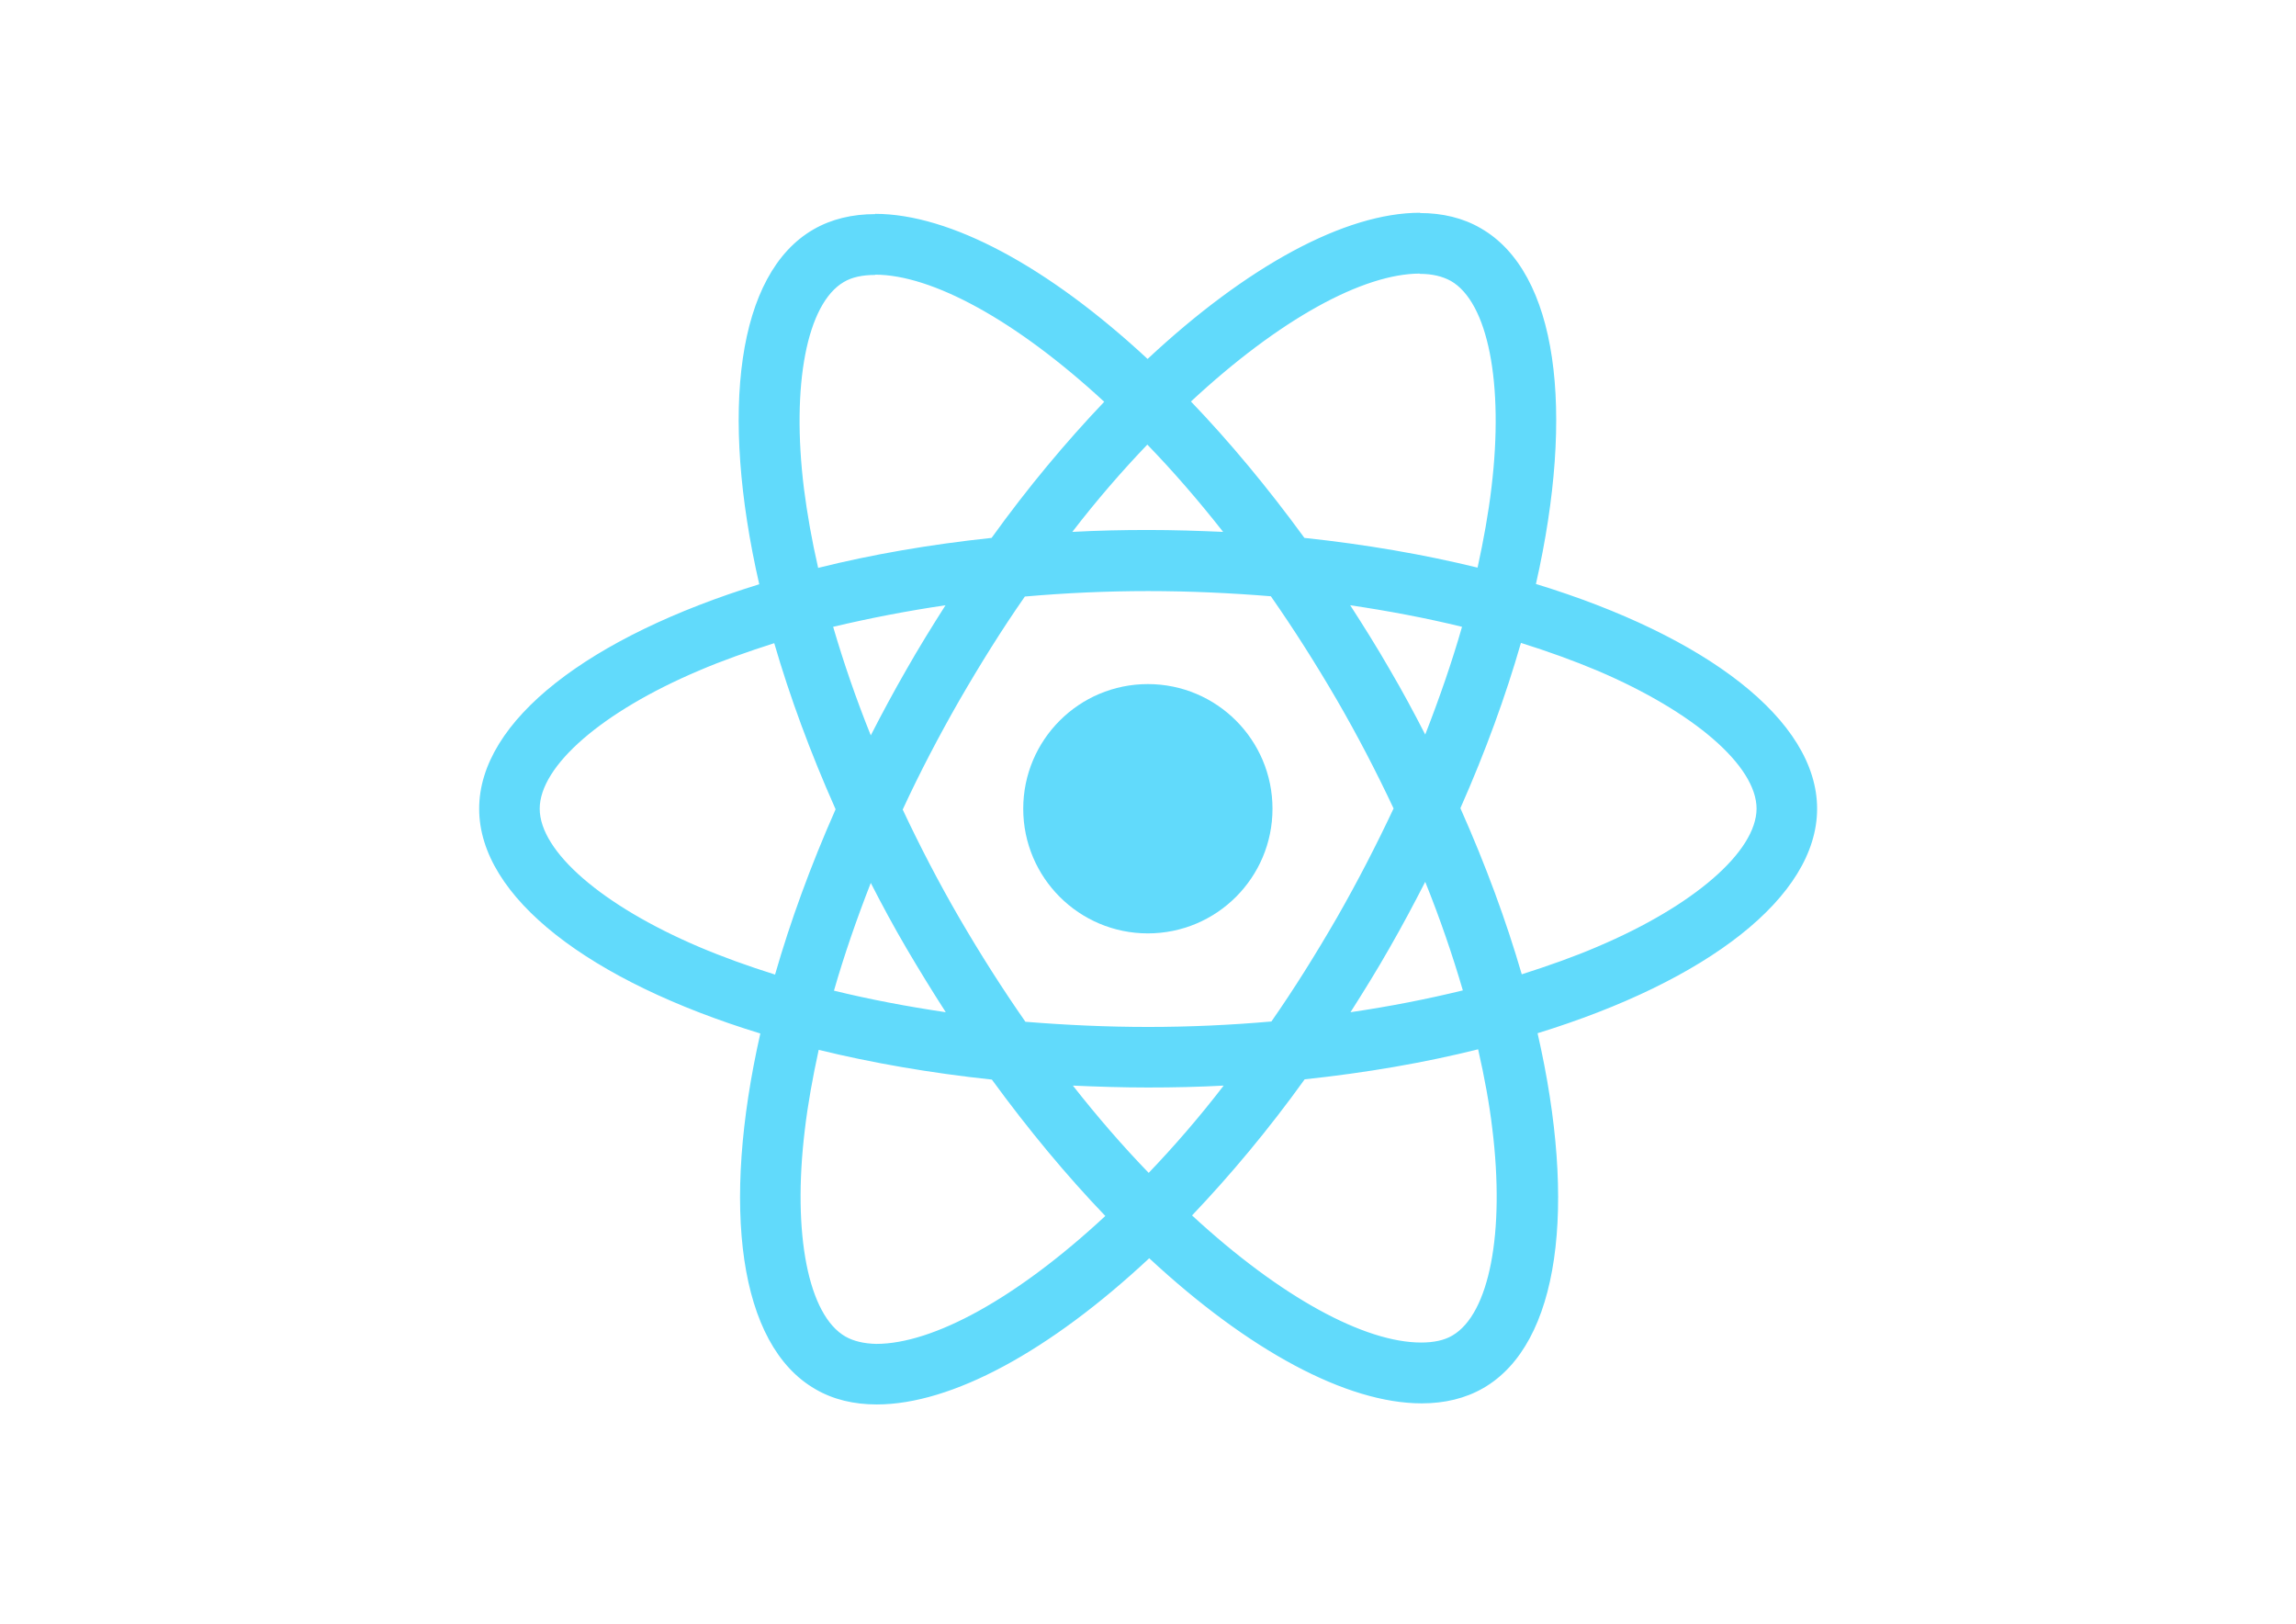
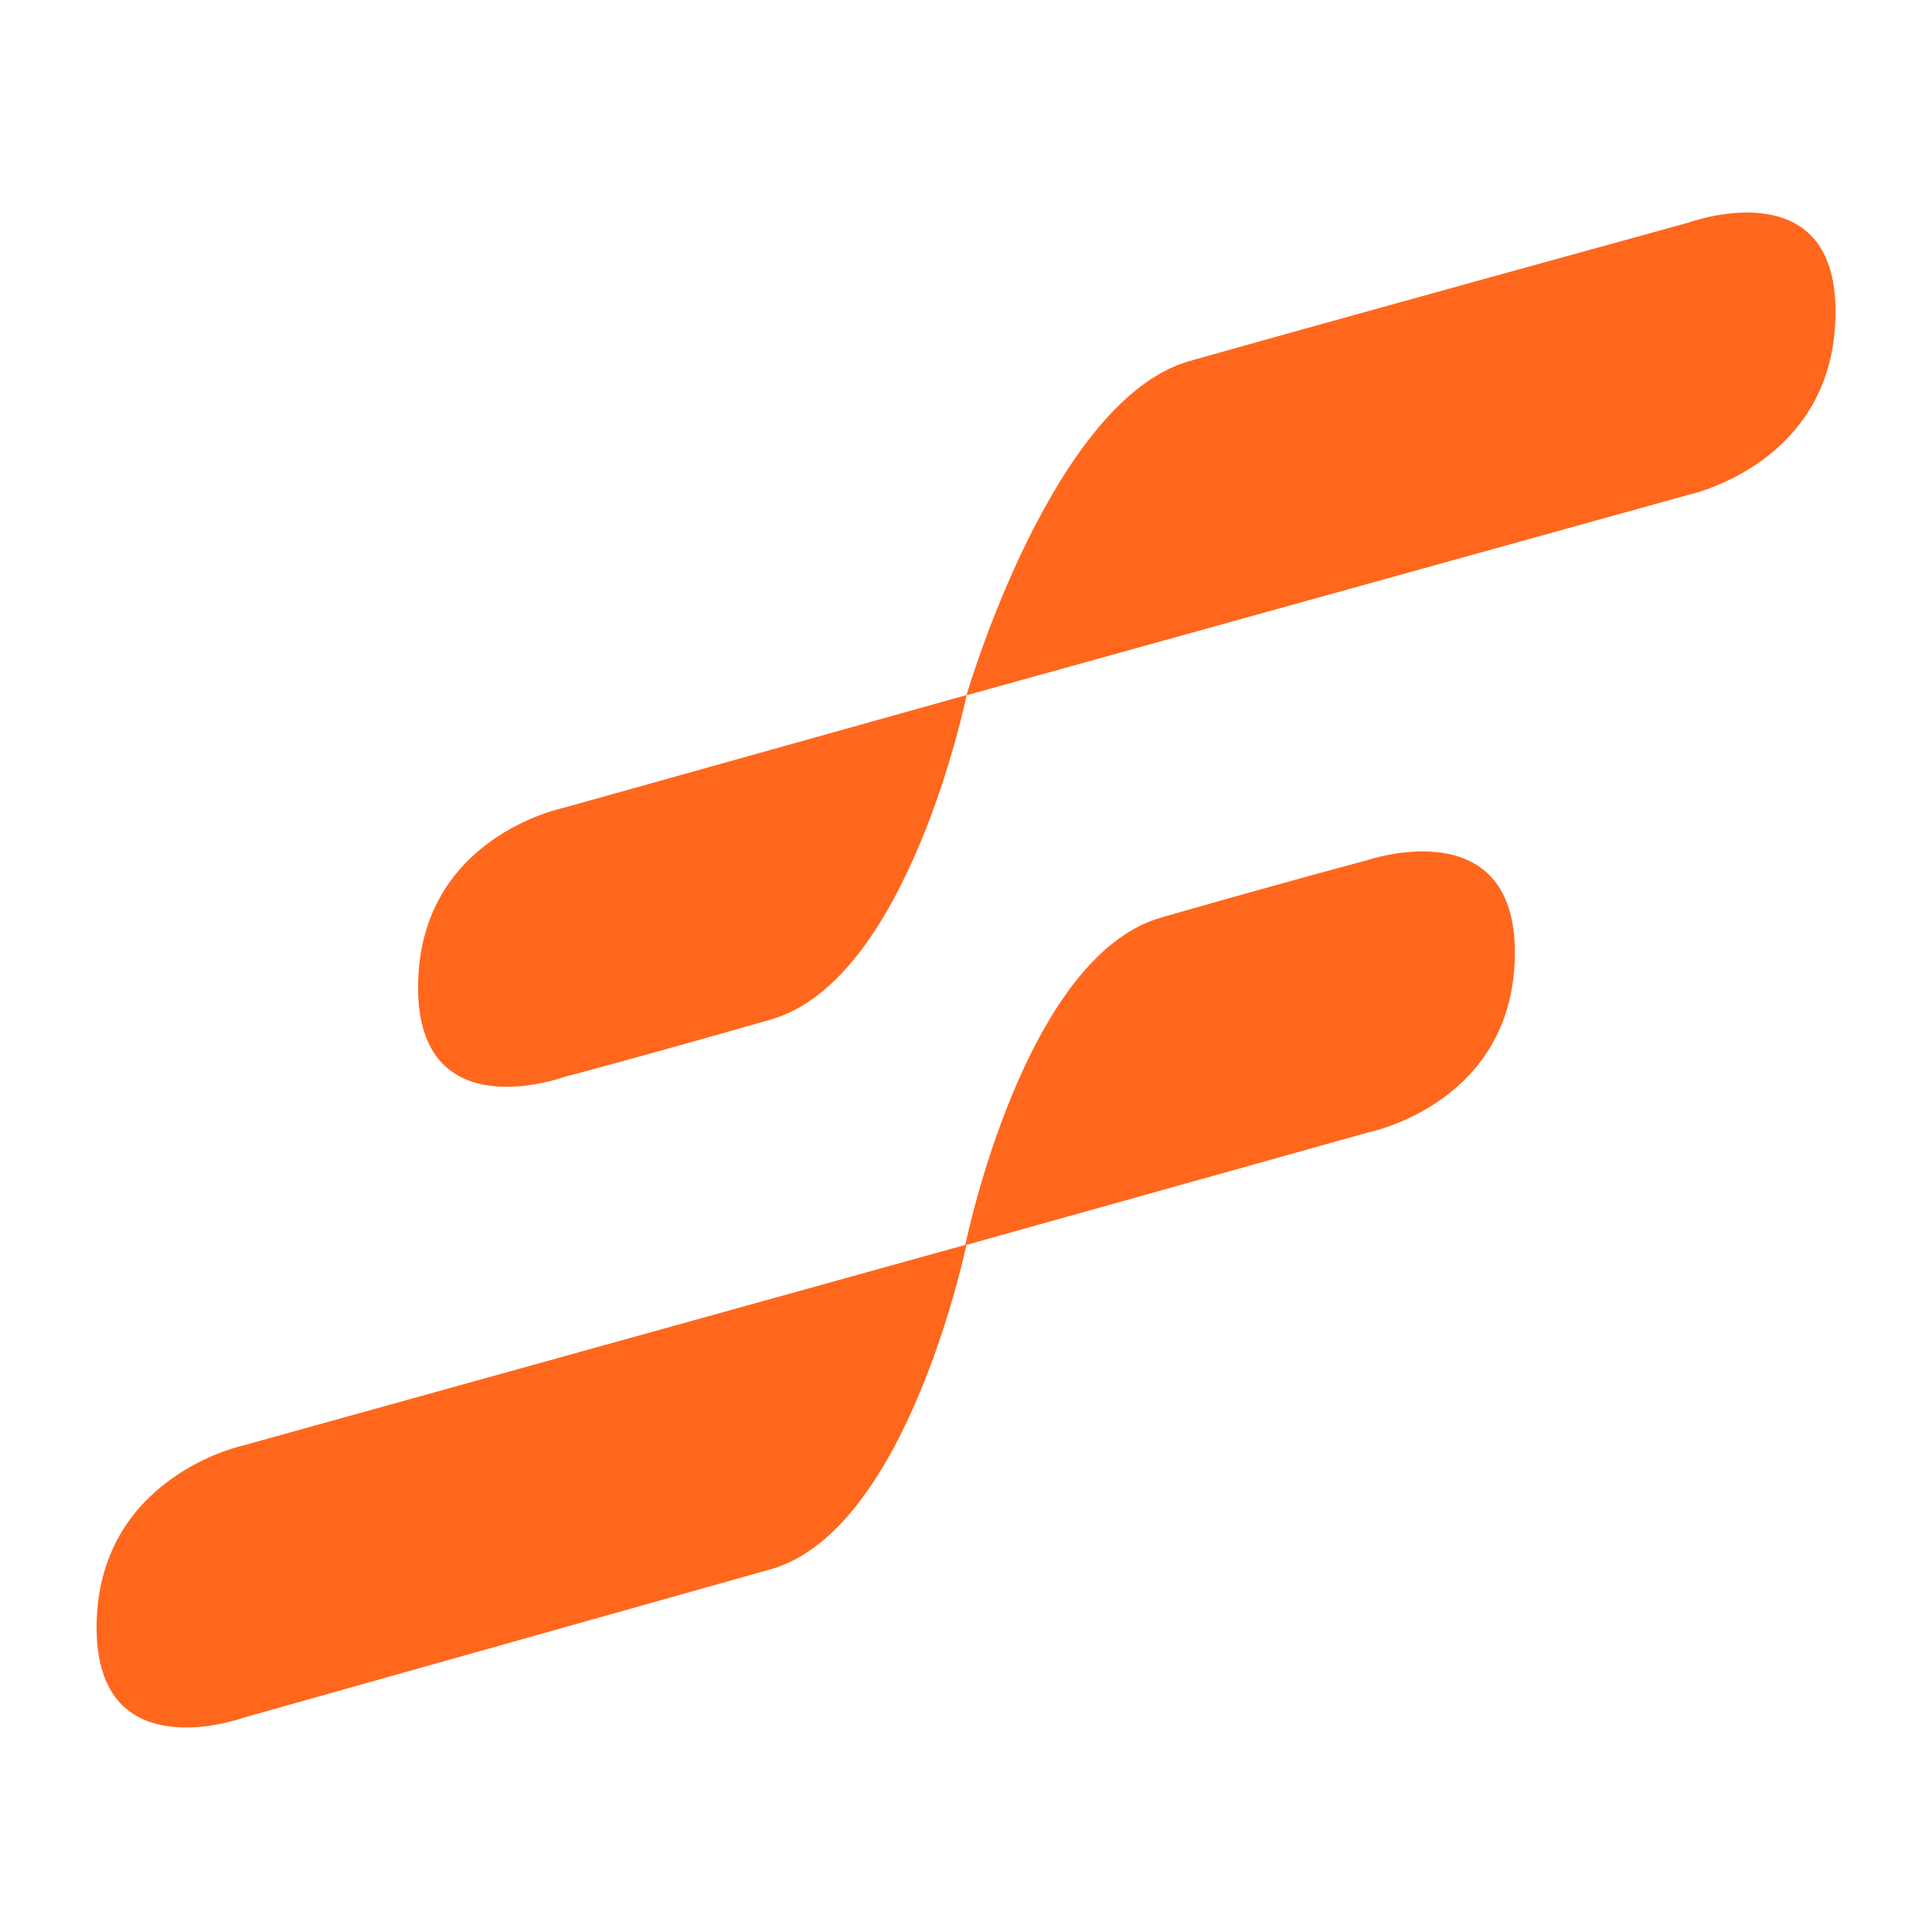
- <svg xmlns="http://www.w3.org/2000/svg" viewBox="0 0 841.9 595.3">
-   <g fill="#61DAFB">
-     <path d="M666.3 296.5c0-32.5-40.7-63.3-103.1-82.4 14.4-63.6 8-114.2-20.2-130.4-6.5-3.8-14.1-5.6-22.4-5.6v22.3c4.6 0 8.3.9 11.4 2.6 13.6 7.8 19.5 37.5 14.9 75.7-1.1 9.4-2.9 19.3-5.1 29.4-19.6-4.8-41-8.5-63.5-10.9-13.5-18.5-27.5-35.3-41.6-50 32.6-30.3 63.2-46.9 84-46.9V78c-27.5 0-63.5 19.6-99.9 53.6-36.4-33.8-72.4-53.2-99.9-53.2v22.3c20.7 0 51.4 16.5 84 46.6-14 14.7-28 31.4-41.3 49.9-22.6 2.4-44 6.1-63.6 11-2.3-10-4-19.7-5.2-29-4.7-38.2 1.1-67.9 14.6-75.8 3-1.8 6.9-2.6 11.5-2.6V78.5c-8.4 0-16 1.8-22.6 5.6-28.1 16.2-34.4 66.7-19.9 130.1-62.2 19.2-102.7 49.9-102.7 82.3 0 32.5 40.7 63.3 103.1 82.4-14.4 63.6-8 114.2 20.2 130.4 6.5 3.8 14.1 5.6 22.5 5.6 27.5 0 63.5-19.6 99.9-53.6 36.4 33.8 72.4 53.2 99.9 53.2 8.4 0 16-1.8 22.6-5.6 28.1-16.2 34.4-66.7 19.9-130.1 62-19.1 102.5-49.9 102.5-82.3zm-130.2-66.7c-3.7 12.9-8.3 26.2-13.5 39.5-4.1-8-8.4-16-13.1-24-4.6-8-9.5-15.8-14.4-23.4 14.2 2.1 27.9 4.7 41 7.9zm-45.8 106.5c-7.8 13.5-15.8 26.3-24.1 38.2-14.9 1.3-30 2-45.2 2-15.1 0-30.2-.7-45-1.9-8.3-11.9-16.4-24.6-24.2-38-7.6-13.1-14.5-26.4-20.8-39.8 6.2-13.4 13.2-26.8 20.7-39.9 7.8-13.5 15.8-26.3 24.1-38.2 14.9-1.3 30-2 45.2-2 15.1 0 30.2.7 45 1.9 8.3 11.9 16.4 24.6 24.2 38 7.6 13.1 14.5 26.4 20.8 39.8-6.3 13.4-13.2 26.8-20.7 39.9zm32.3-13c5.4 13.4 10 26.8 13.8 39.8-13.1 3.2-26.9 5.9-41.2 8 4.9-7.7 9.8-15.6 14.4-23.7 4.6-8 8.9-16.1 13-24.1zM421.2 430c-9.3-9.6-18.6-20.3-27.8-32 9 .4 18.2.7 27.5.7 9.4 0 18.7-.2 27.8-.7-9 11.7-18.3 22.4-27.5 32zm-74.4-58.9c-14.2-2.1-27.9-4.7-41-7.9 3.7-12.9 8.3-26.2 13.5-39.5 4.1 8 8.4 16 13.1 24 4.7 8 9.5 15.8 14.4 23.4zM420.7 163c9.3 9.6 18.6 20.3 27.8 32-9-.4-18.2-.7-27.5-.7-9.4 0-18.7.2-27.8.7 9-11.7 18.3-22.4 27.5-32zm-74 58.9c-4.9 7.7-9.8 15.6-14.4 23.7-4.6 8-8.9 16-13 24-5.4-13.4-10-26.8-13.8-39.8 13.1-3.1 26.9-5.8 41.2-7.9zm-90.5 125.2c-35.4-15.1-58.3-34.9-58.3-50.6 0-15.7 22.9-35.6 58.3-50.6 8.6-3.7 18-7 27.7-10.1 5.7 19.6 13.2 40 22.5 60.9-9.2 20.8-16.6 41.1-22.2 60.6-9.9-3.1-19.3-6.5-28-10.2zM310 490c-13.6-7.8-19.5-37.5-14.9-75.7 1.1-9.4 2.9-19.3 5.1-29.4 19.6 4.8 41 8.5 63.5 10.9 13.5 18.5 27.5 35.3 41.6 50-32.6 30.3-63.2 46.9-84 46.9-4.5-.1-8.3-1-11.3-2.7zm237.2-76.2c4.7 38.2-1.1 67.9-14.6 75.8-3 1.8-6.9 2.6-11.5 2.6-20.7 0-51.4-16.5-84-46.6 14-14.7 28-31.4 41.3-49.9 22.6-2.4 44-6.1 63.6-11 2.3 10.1 4.1 19.8 5.2 29.1zm38.5-66.7c-8.6 3.7-18 7-27.7 10.1-5.7-19.6-13.2-40-22.5-60.9 9.2-20.8 16.6-41.1 22.2-60.6 9.9 3.1 19.3 6.5 28.1 10.2 35.4 15.1 58.3 34.9 58.3 50.6-.1 15.7-23 35.6-58.4 50.6zM320.8 78.4z" />
-     <circle cx="420.9" cy="296.5" r="45.7" />
-     <path d="M520.5 78.1z" />
-   </g>
+ <svg xmlns="http://www.w3.org/2000/svg" width="512" height="512" viewBox="0 0 512 512" fill="none">
+   <path d="M447.652 58.94C447.652 58.94 351.58 85.384 315.244 95.681C278.909 105.979 256.38 183.522 256.138 184.199L149.56 214.028C149.56 214.028 110.797 221.715 110.797 261.701C110.797 299.651 149.56 285.389 149.56 285.389C149.56 285.389 168.116 280.554 204.354 270.161C240.593 259.768 256.047 184.93 256.144 184.253L447.657 131.074C447.657 131.074 486.42 122.804 486.42 82.73C486.604 44.679 447.652 58.94 447.652 58.94V58.94Z" fill="#FF671D" />
+   <path d="M64.648 455.167L204.272 415.863C240.366 405.614 255.914 330.632 256.111 329.907L362.695 300.078C362.695 300.078 401.458 292.392 401.458 252.411C401.458 214.509 362.409 227.949 362.409 227.949C362.409 227.949 343.902 232.784 307.663 243.177C271.425 253.57 255.971 329.23 255.825 329.907L64.357 383.086C64.357 383.086 25.594 391.402 25.594 431.431C25.701 469.478 64.648 455.167 64.648 455.167V455.167Z" fill="#FF671D" />
</svg>
